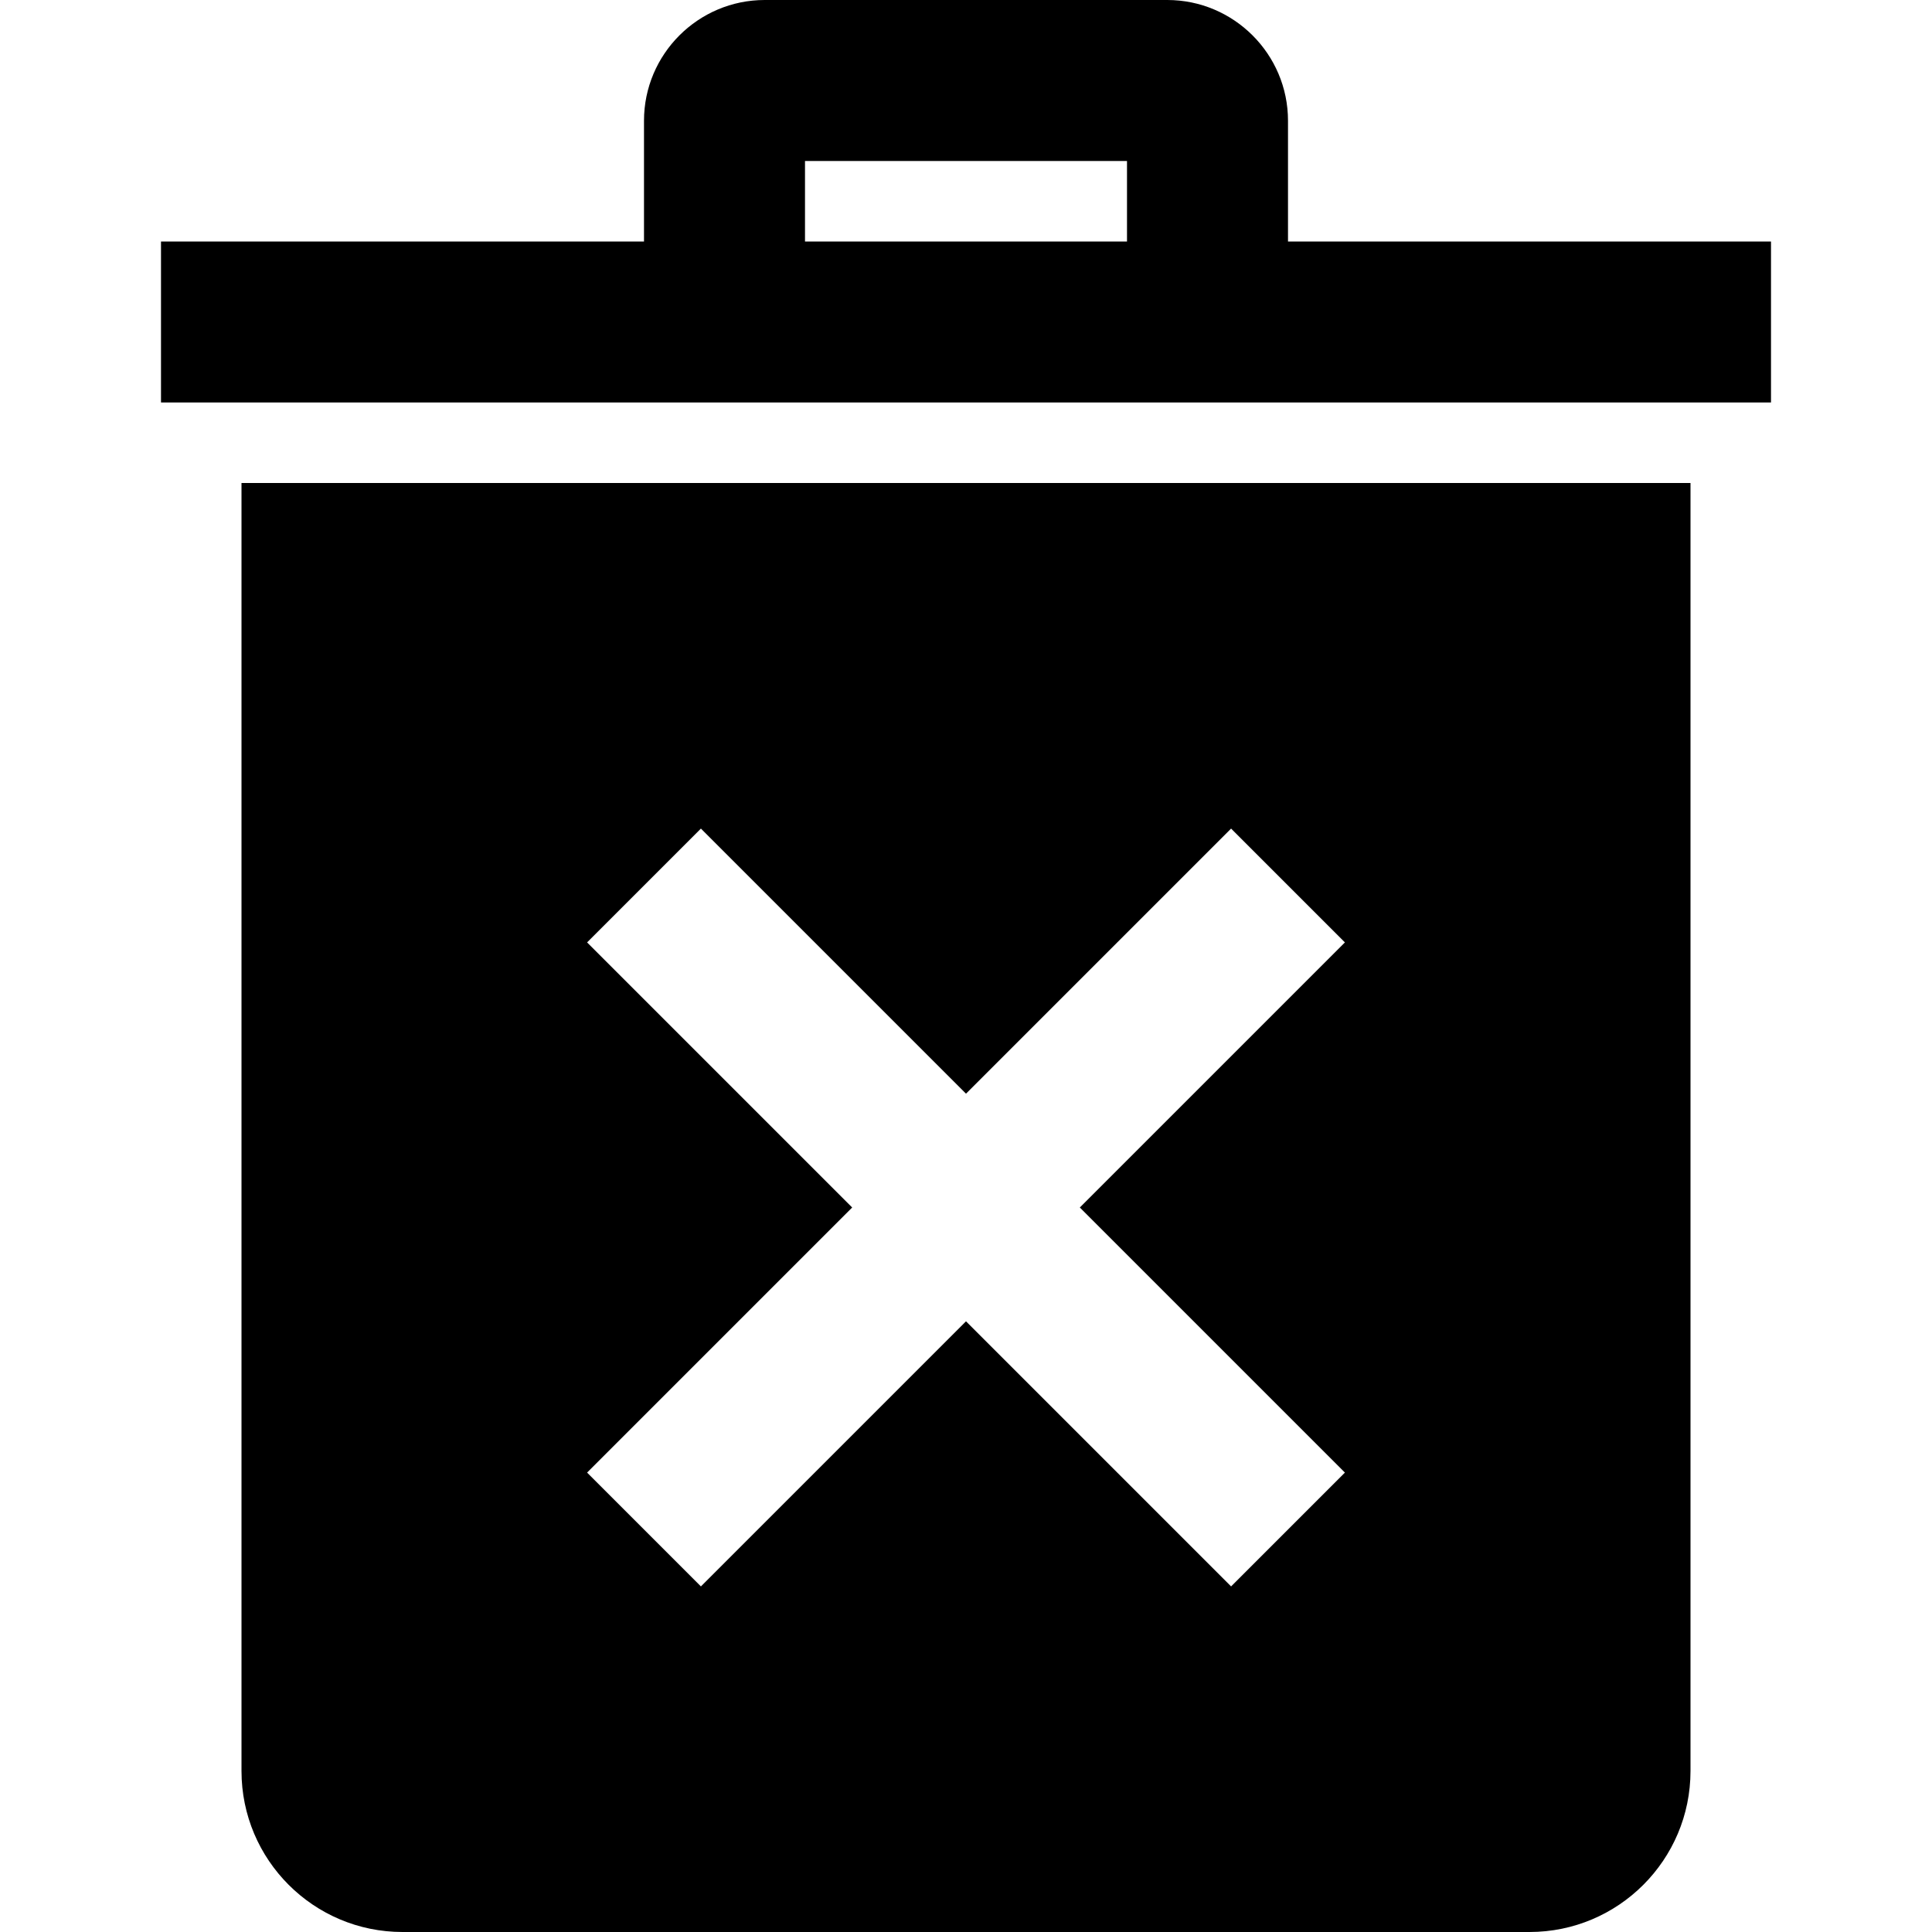
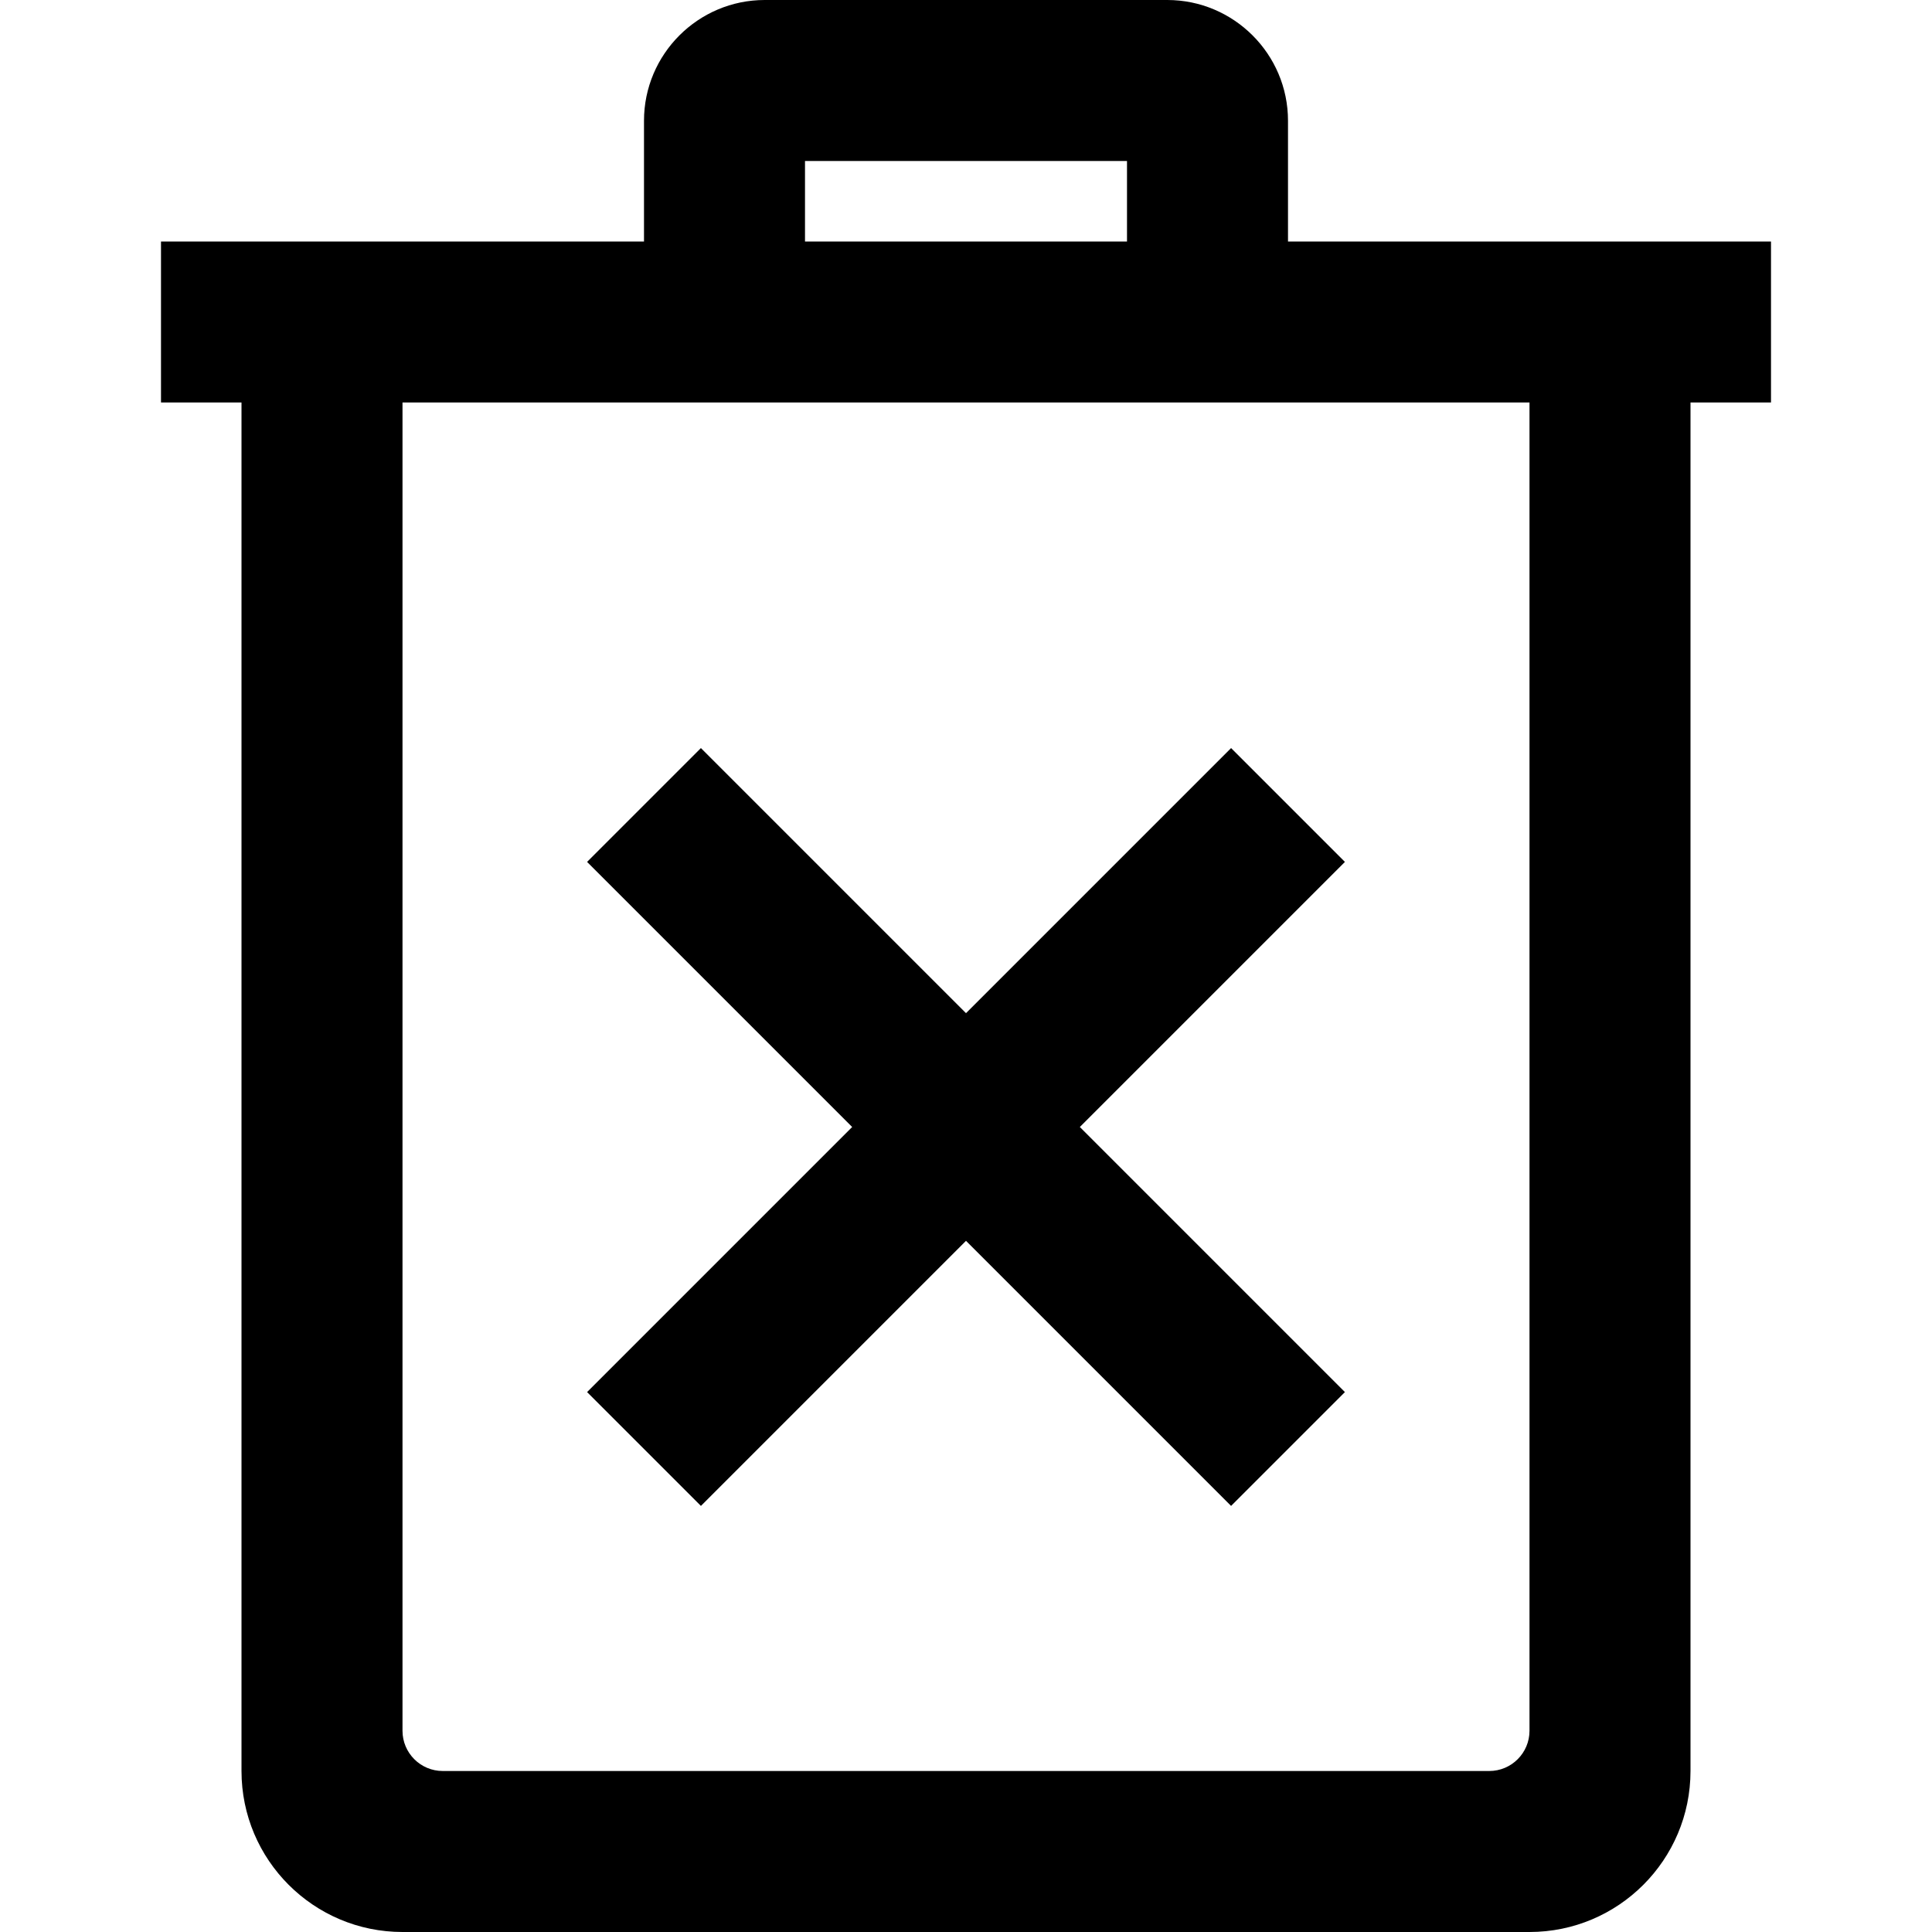
<svg xmlns="http://www.w3.org/2000/svg" width="24" height="24" fill-rule="evenodd" clip-rule="evenodd">
-   <path d="M19 24h-14c-1.104 0-2-.896-2-2v-16h18v16c0 1.104-.896 2-2 2zm-7-10.414l3.293-3.293 1.414 1.414-3.293 3.293 3.293 3.293-1.414 1.414-3.293-3.293-3.293 3.293-1.414-1.414 3.293-3.293-3.293-3.293 1.414-1.414 3.293 3.293zm10-8.586h-20v-2h6v-1.5c0-.827.673-1.5 1.5-1.5h5c.825 0 1.5.671 1.5 1.5v1.5h6v2zm-8-3h-4v1h4v-1z" />
+   <path d="M19 24h-14c-1.104 0-2-.896-2-2v-17h-1v-2h6v-1.5c0-.827.673-1.5 1.5-1.5h5c.825 0 1.5.671 1.5 1.5v1.5h6v2h-1v17c0 1.104-.896 2-2 2zm0-19h-14v16.5c0 .276.224.5.5.5h13c.276 0 .5-.224.5-.5v-16.5zm-7 7.586l3.293-3.293 1.414 1.414-3.293 3.293 3.293 3.293-1.414 1.414-3.293-3.293-3.293 3.293-1.414-1.414 3.293-3.293-3.293-3.293 1.414-1.414 3.293 3.293zm2-10.586h-4v1h4v-1z" />
</svg>
